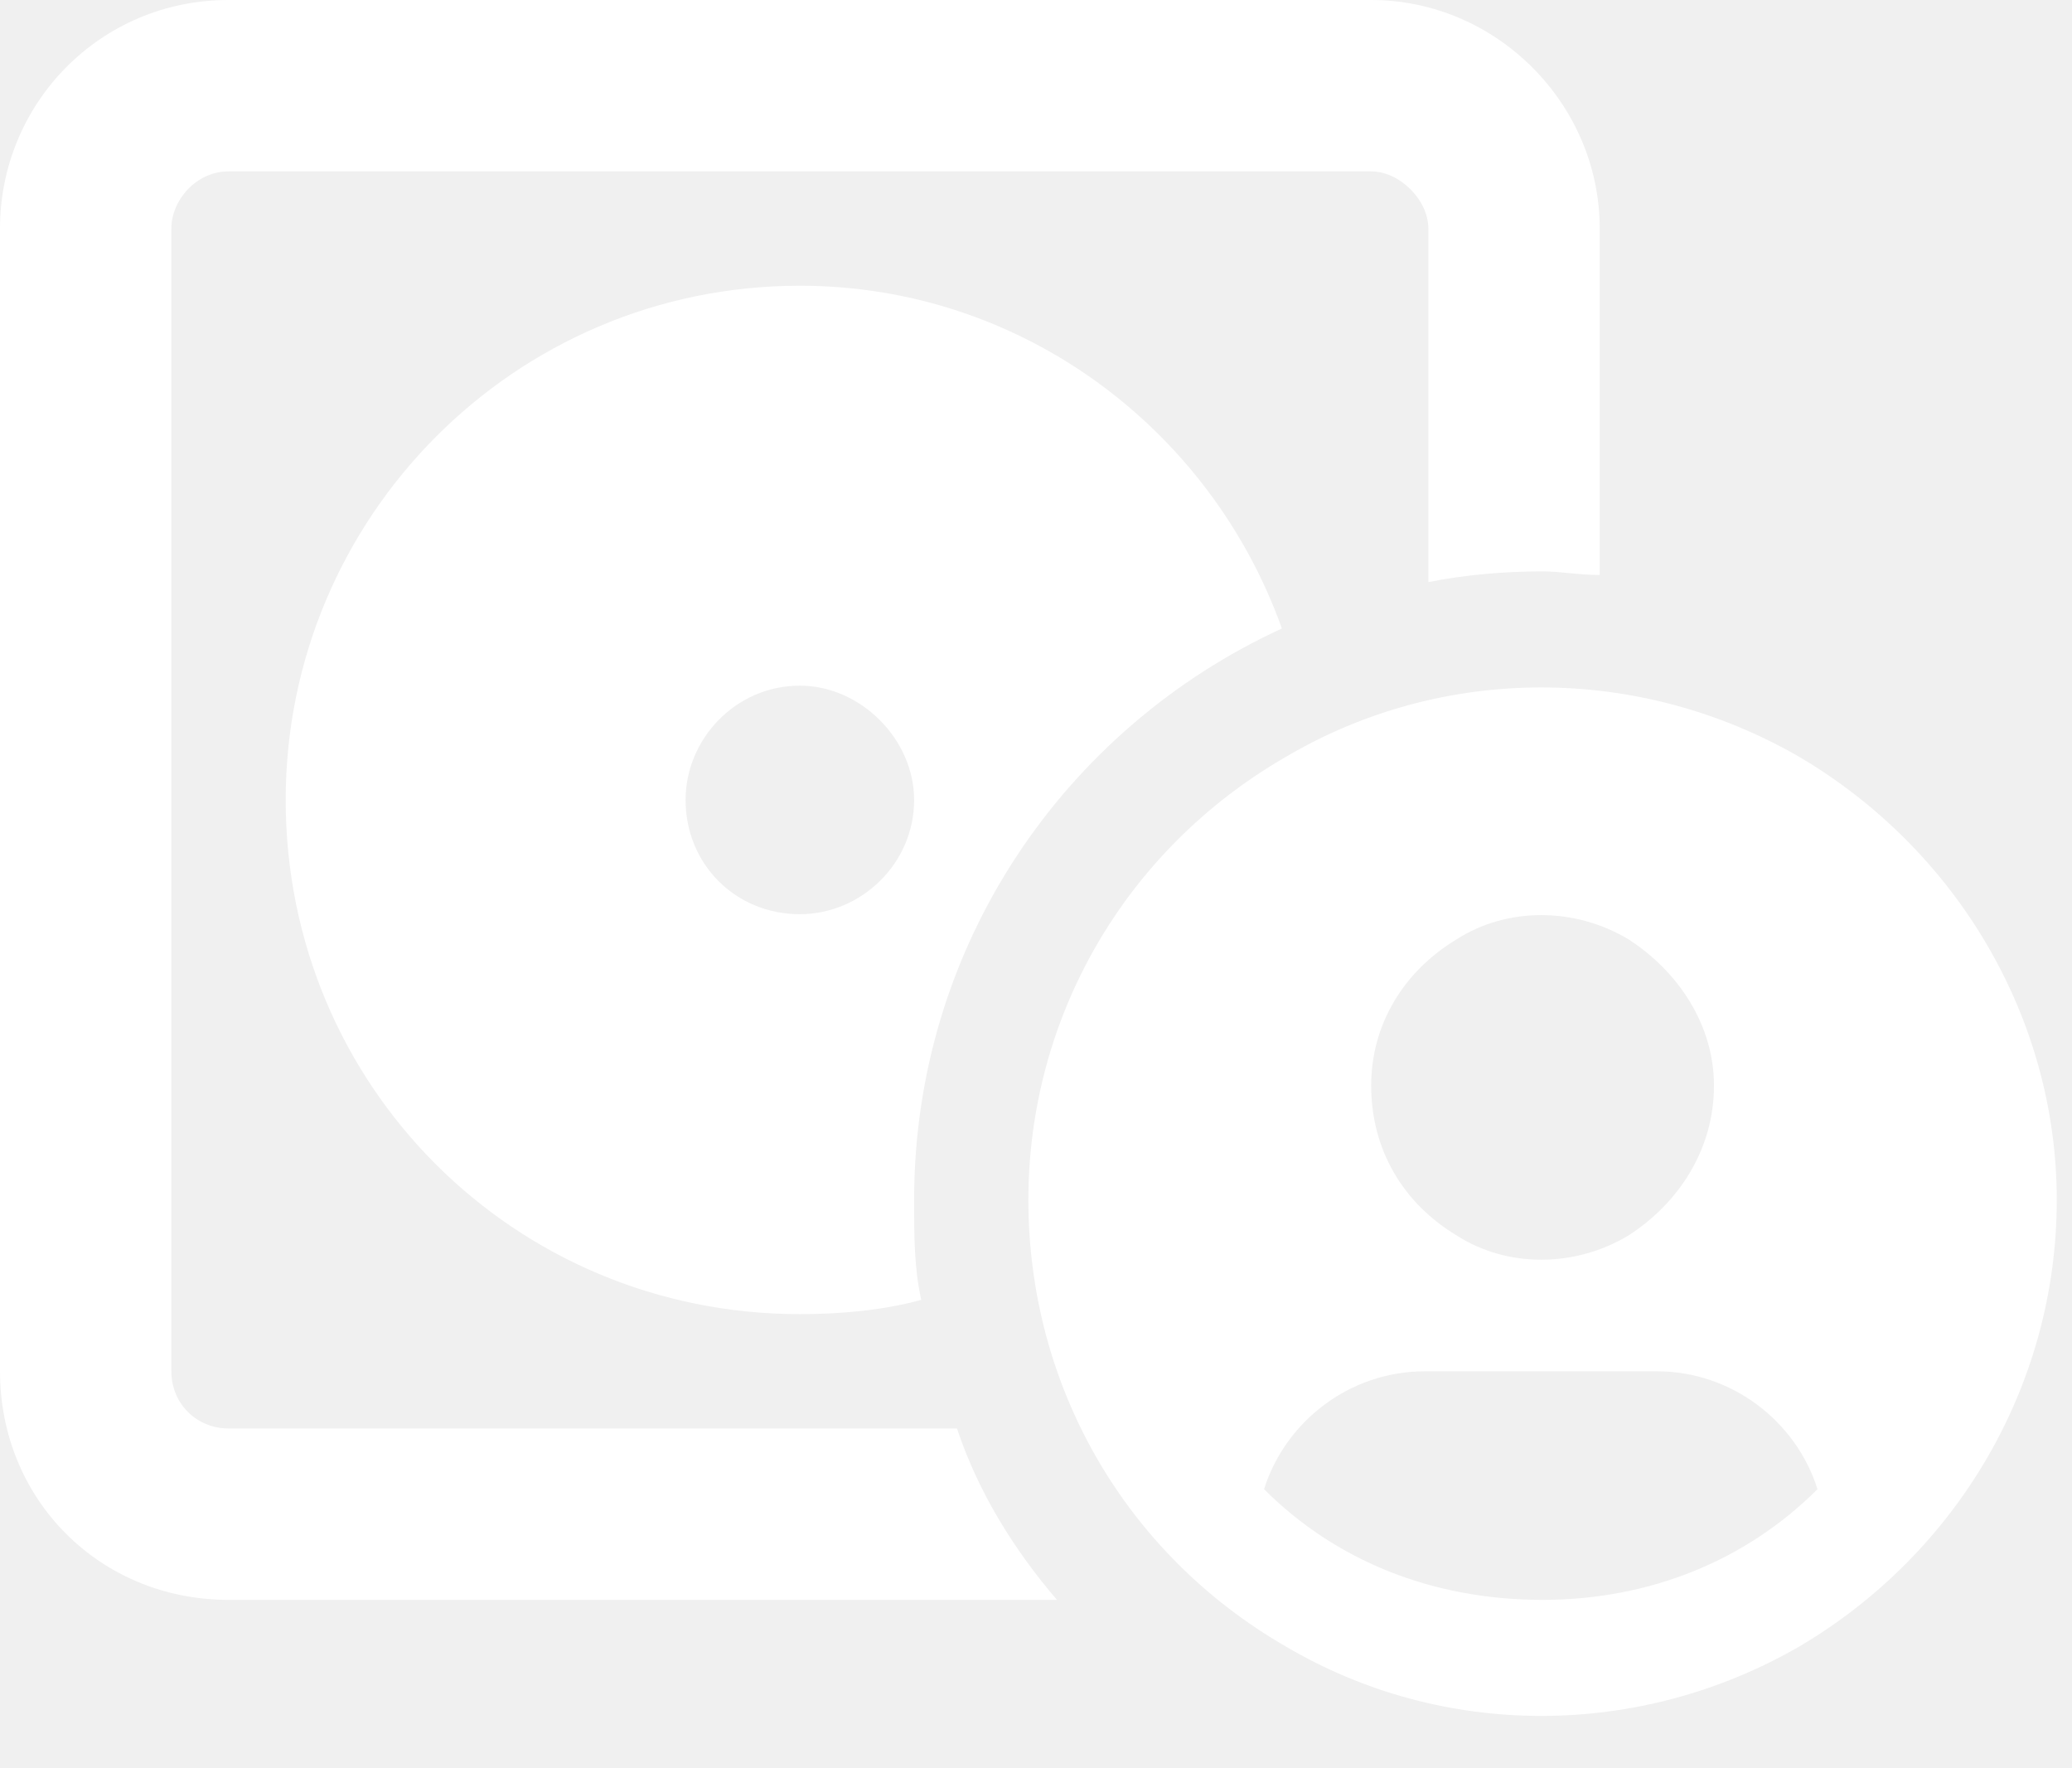
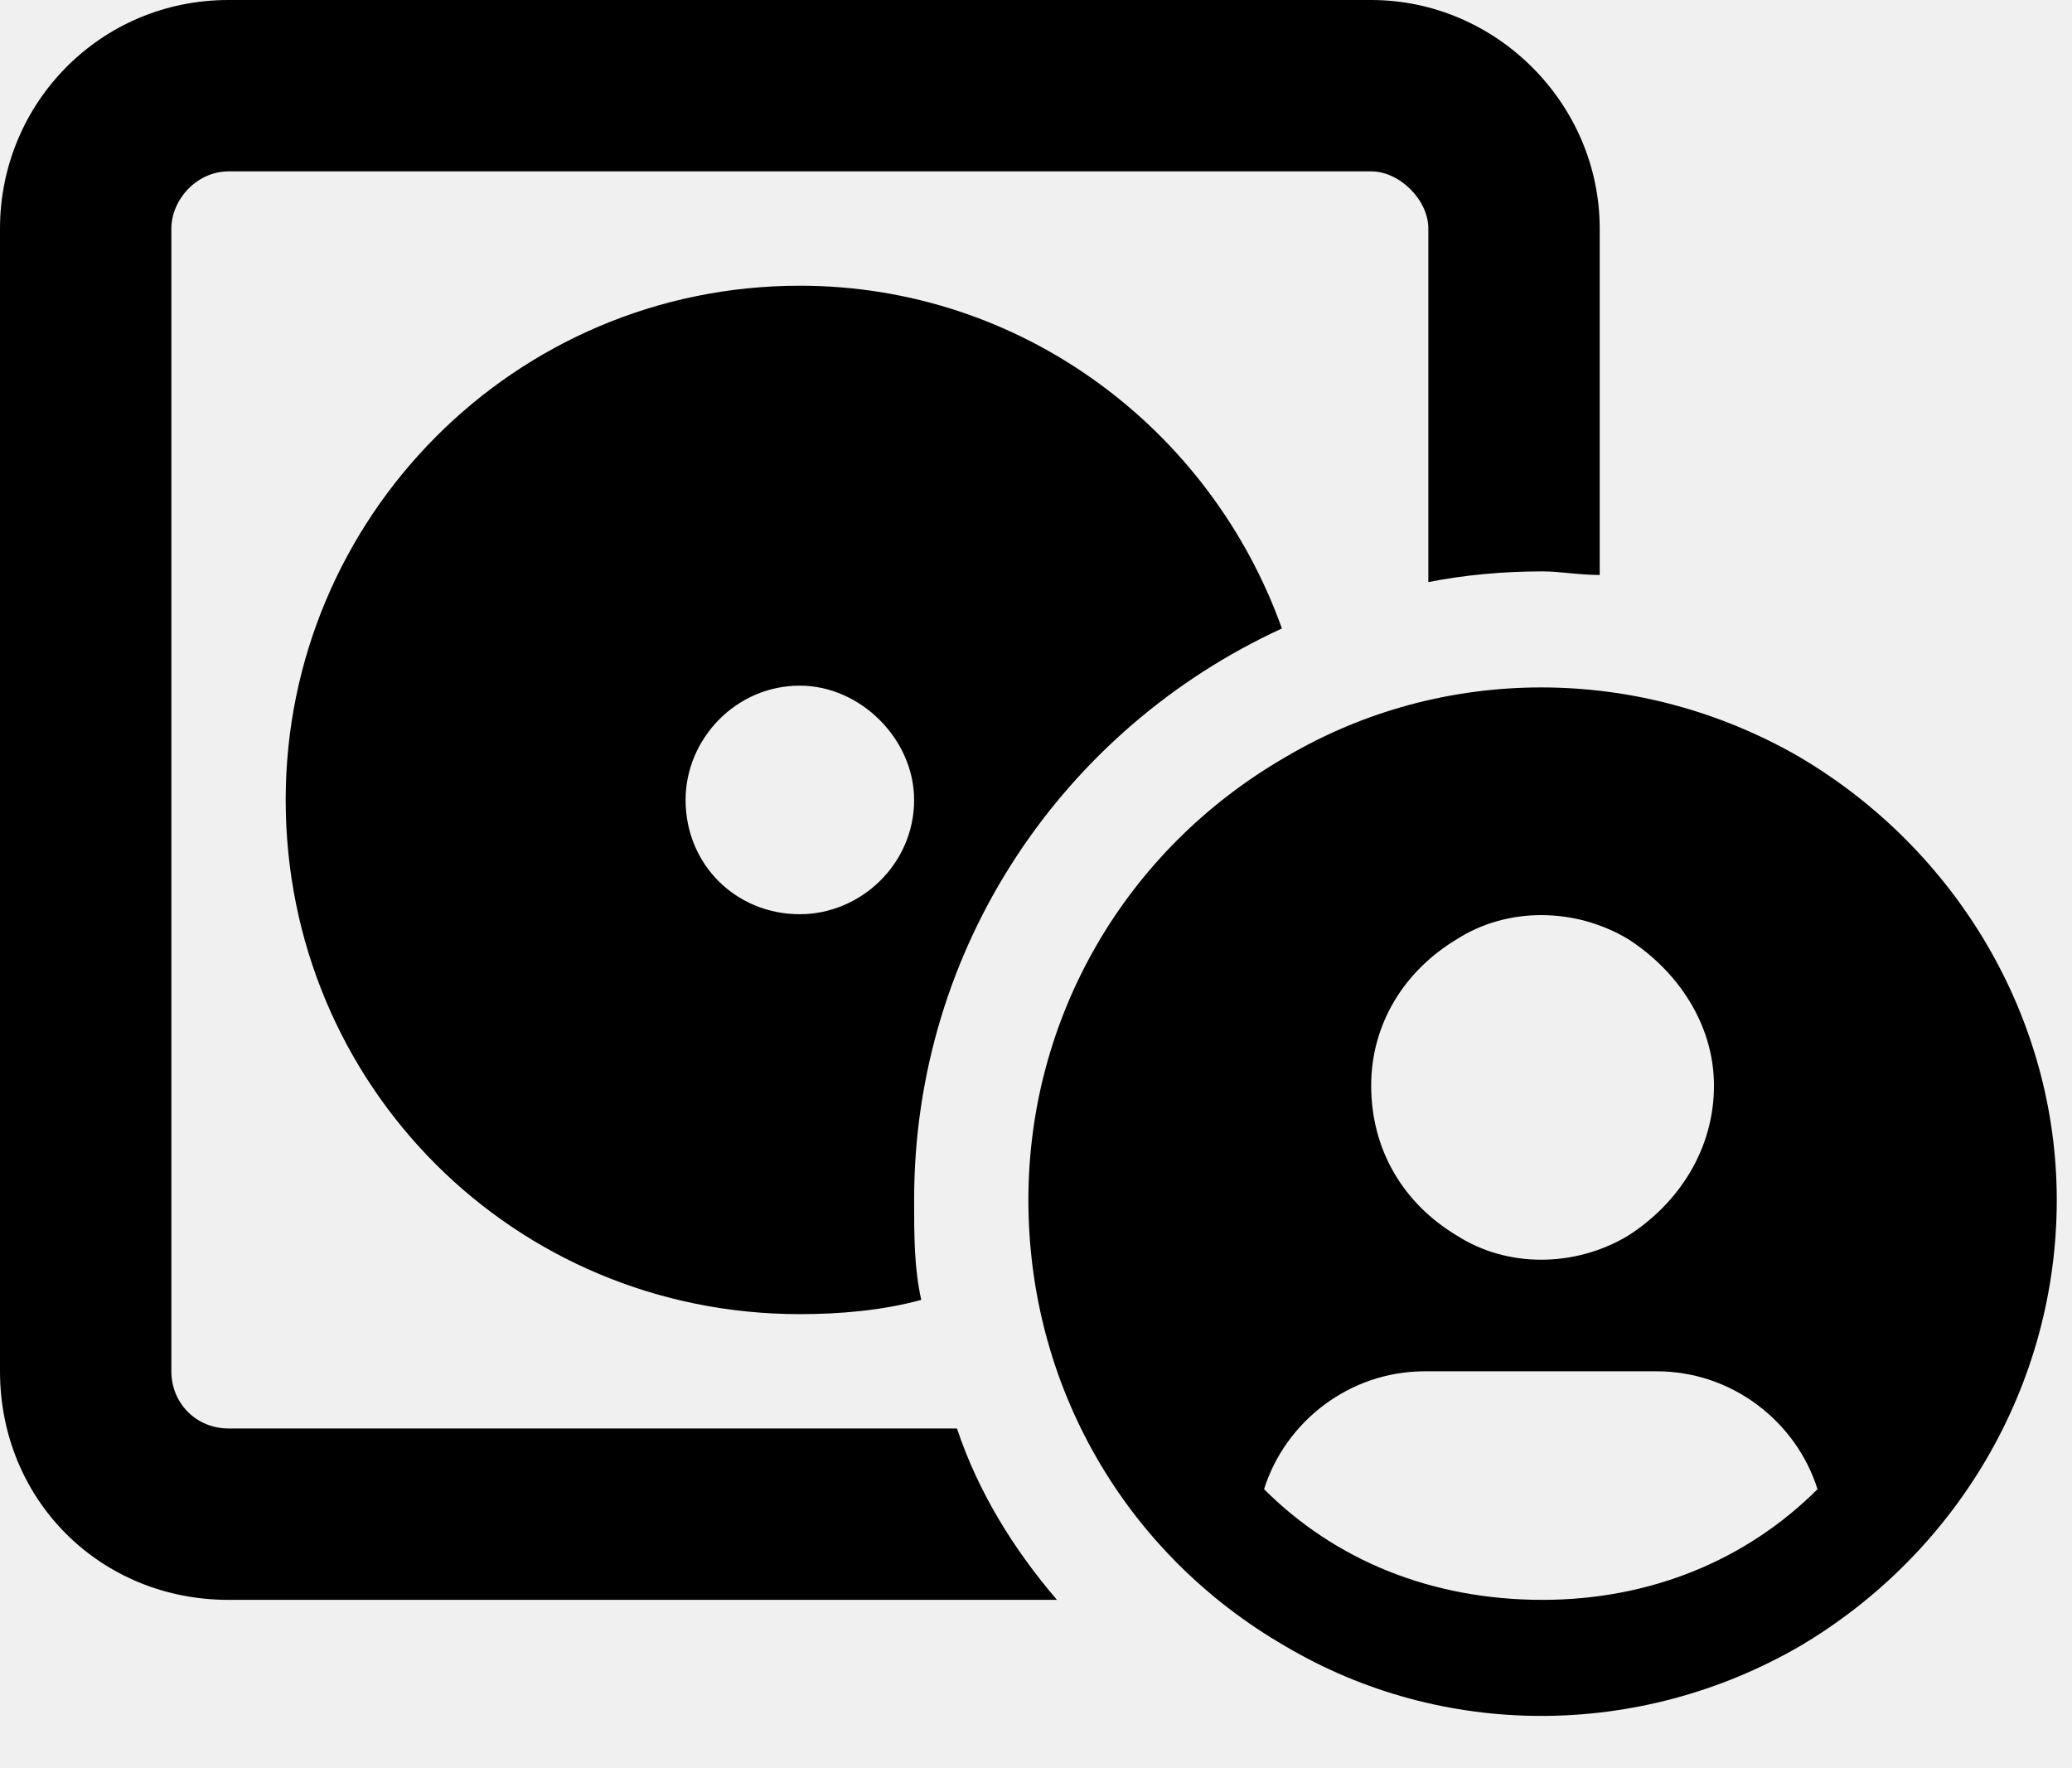
<svg xmlns="http://www.w3.org/2000/svg" width="34" height="29" viewBox="0 0 34 29" fill="none">
-   <path d="M3.75 2.812C3.223 2.812 2.812 3.281 2.812 3.75V22.5C2.812 23.027 3.223 23.438 3.75 23.438H15.703C16.055 24.492 16.641 25.43 17.344 26.25H3.75C1.641 26.25 0 24.609 0 22.5V3.75C0 1.699 1.641 0 3.75 0H22.5C24.551 0 26.25 1.699 26.25 3.75V9.434C25.898 9.434 25.605 9.375 25.312 9.375C24.668 9.375 24.023 9.434 23.438 9.551V3.75C23.438 3.281 22.969 2.812 22.5 2.812H3.75ZM13.125 4.688C16.758 4.688 19.863 7.031 21.035 10.312C17.461 11.953 15 15.527 15 19.688C15 20.273 15 20.801 15.117 21.328C14.473 21.504 13.77 21.562 13.125 21.562C8.438 21.562 4.688 17.812 4.688 13.125C4.688 8.496 8.438 4.688 13.125 4.688ZM11.25 13.125C11.25 14.18 12.07 15 13.125 15C14.121 15 15 14.18 15 13.125C15 12.129 14.121 11.25 13.125 11.25C12.07 11.25 11.25 12.129 11.25 13.125ZM33.75 19.688C33.75 22.734 32.109 25.488 29.531 27.012C26.895 28.535 23.672 28.535 21.094 27.012C18.457 25.488 16.875 22.734 16.875 19.688C16.875 16.699 18.457 13.945 21.094 12.422C23.672 10.898 26.895 10.898 29.531 12.422C32.109 13.945 33.75 16.699 33.75 19.688ZM29.824 24.434C29.473 23.32 28.418 22.5 27.188 22.5H23.379C22.148 22.5 21.094 23.32 20.742 24.434C21.914 25.605 23.496 26.25 25.312 26.25C27.07 26.25 28.652 25.605 29.824 24.434ZM22.5 17.812C22.5 18.867 23.027 19.746 23.906 20.273C24.727 20.801 25.84 20.801 26.719 20.273C27.539 19.746 28.125 18.867 28.125 17.812C28.125 16.816 27.539 15.938 26.719 15.41C25.84 14.883 24.727 14.883 23.906 15.41C23.027 15.938 22.5 16.816 22.5 17.812Z" fill="white" />
+   <path d="M3.75 2.812C3.223 2.812 2.812 3.281 2.812 3.75V22.5C2.812 23.027 3.223 23.438 3.75 23.438H15.703C16.055 24.492 16.641 25.43 17.344 26.25H3.75C1.641 26.25 0 24.609 0 22.5V3.75C0 1.699 1.641 0 3.75 0H22.5C24.551 0 26.25 1.699 26.25 3.75V9.434C25.898 9.434 25.605 9.375 25.312 9.375C24.668 9.375 24.023 9.434 23.438 9.551V3.75C23.438 3.281 22.969 2.812 22.5 2.812H3.75ZM13.125 4.688C16.758 4.688 19.863 7.031 21.035 10.312C17.461 11.953 15 15.527 15 19.688C15 20.273 15 20.801 15.117 21.328C14.473 21.504 13.77 21.562 13.125 21.562C8.438 21.562 4.688 17.812 4.688 13.125C4.688 8.496 8.438 4.688 13.125 4.688ZM11.25 13.125C11.25 14.18 12.07 15 13.125 15C14.121 15 15 14.18 15 13.125C15 12.129 14.121 11.25 13.125 11.25C12.07 11.25 11.25 12.129 11.25 13.125ZM33.75 19.688C33.75 22.734 32.109 25.488 29.531 27.012C26.895 28.535 23.672 28.535 21.094 27.012C18.457 25.488 16.875 22.734 16.875 19.688C16.875 16.699 18.457 13.945 21.094 12.422C23.672 10.898 26.895 10.898 29.531 12.422C32.109 13.945 33.75 16.699 33.75 19.688ZM29.824 24.434C29.473 23.32 28.418 22.5 27.188 22.5H23.379C22.148 22.5 21.094 23.32 20.742 24.434C21.914 25.605 23.496 26.25 25.312 26.25C27.07 26.25 28.652 25.605 29.824 24.434ZM22.5 17.812C22.5 18.867 23.027 19.746 23.906 20.273C24.727 20.801 25.84 20.801 26.719 20.273C27.539 19.746 28.125 18.867 28.125 17.812C28.125 16.816 27.539 15.938 26.719 15.41C25.84 14.883 24.727 14.883 23.906 15.41C23.027 15.938 22.5 16.816 22.5 17.812Z" fill="black" />
</svg>
